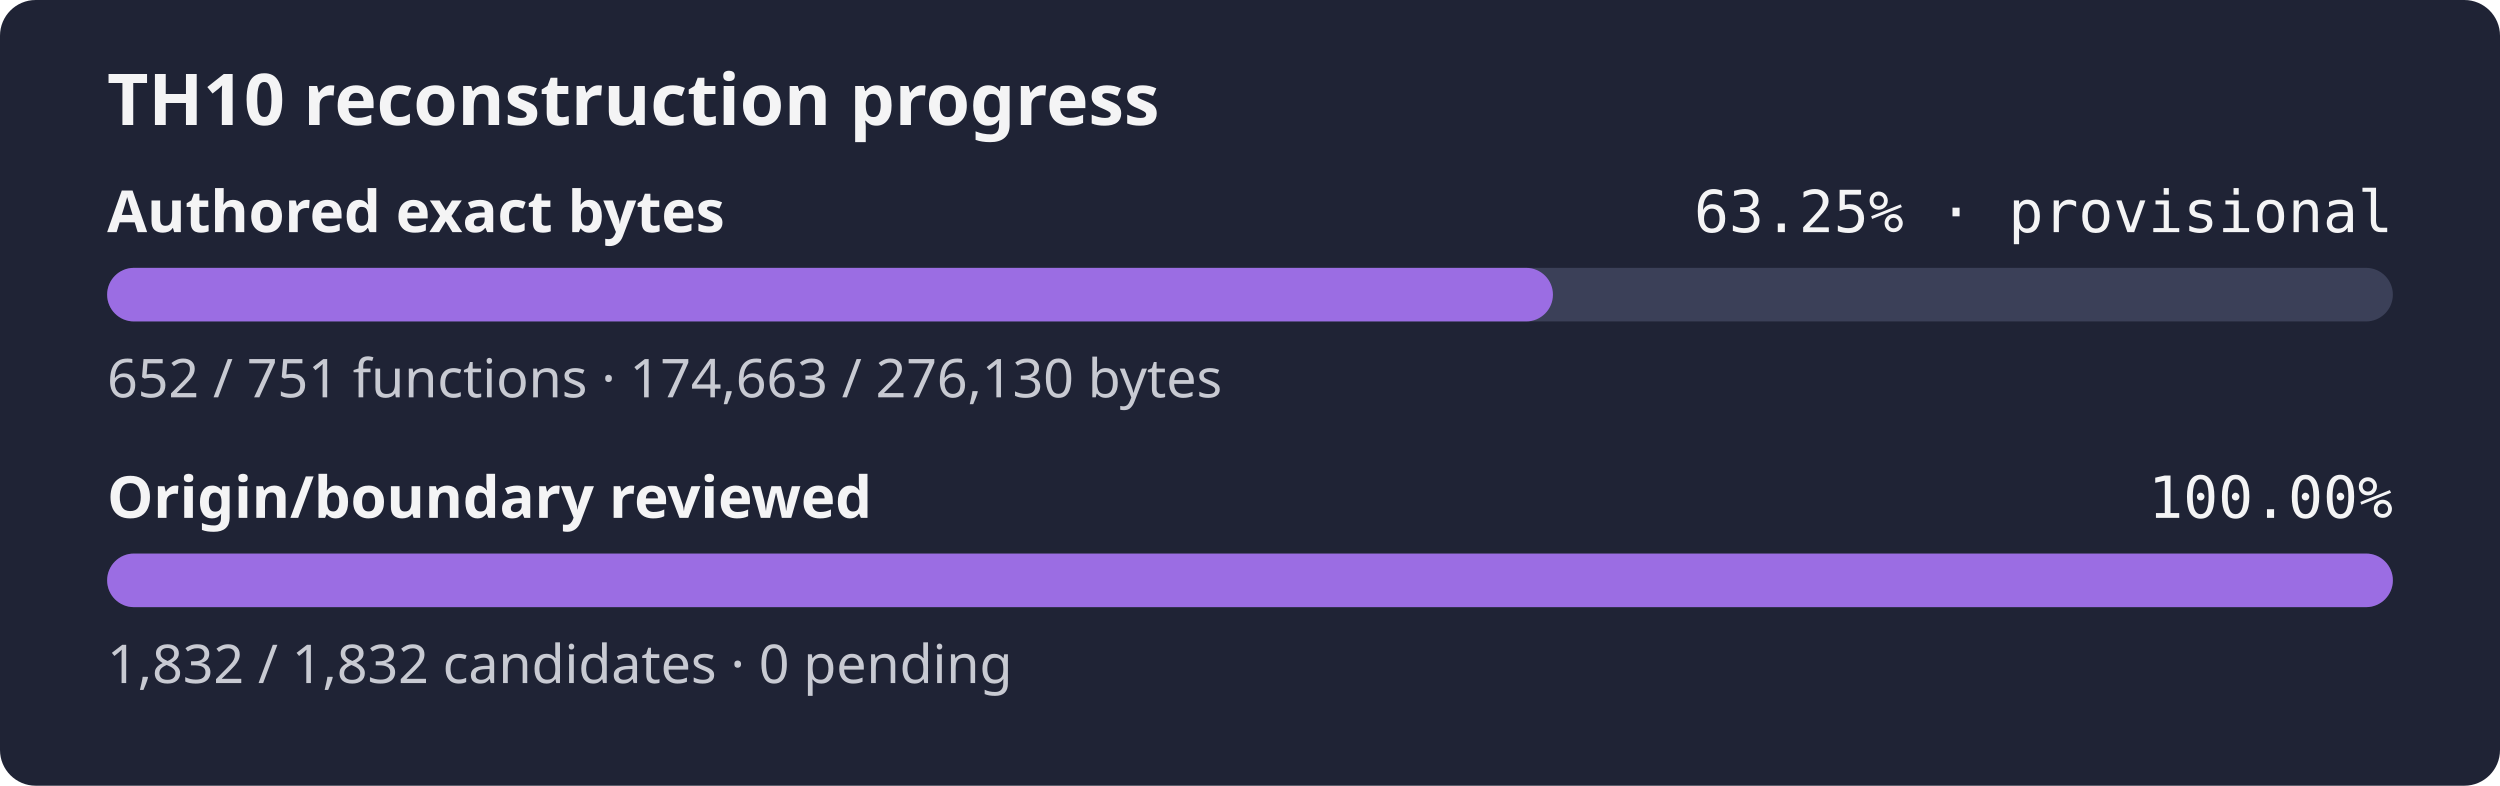
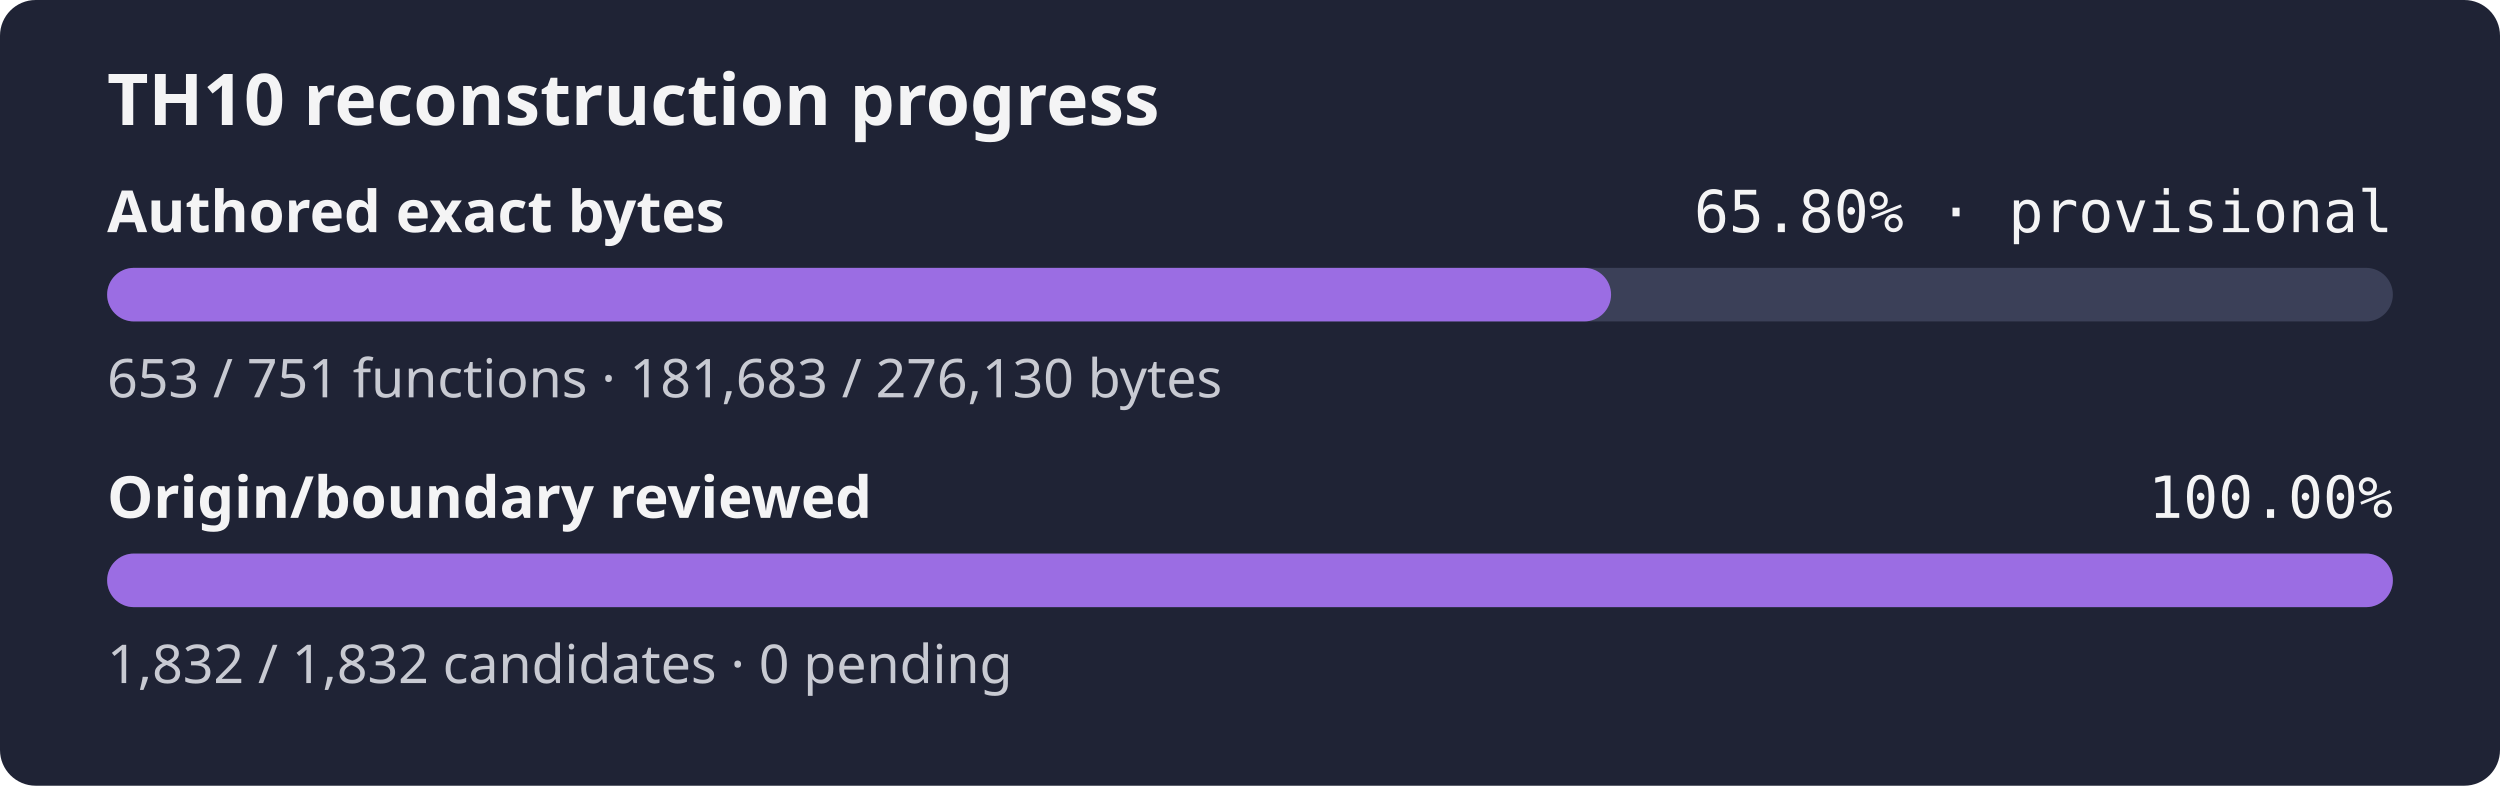
- <svg xmlns="http://www.w3.org/2000/svg" width="560" height="176" role="img" aria-label="TH10 reconstruction progress: currently classified authored bytes 63.25% exact, provisional inventory, origin and boundary review 100.00%">
+ <svg xmlns="http://www.w3.org/2000/svg" width="560" height="176" role="img" aria-label="TH10 reconstruction progress: currently classified authored bytes 65.80% exact, provisional inventory, origin and boundary review 100.00%">
  <rect width="560" height="176" rx="8" fill="#1f2335" />
  <text x="24" y="28" fill="#f4f4f5" font-family="sans-serif" font-size="16" font-weight="600">TH10 reconstruction progress</text>
  <text x="24" y="52" fill="#f4f4f5" font-family="sans-serif" font-size="13" font-weight="600">Authored exact bytes</text>
-   <text x="536" y="52" fill="#f4f4f5" text-anchor="end" font-family="monospace" font-size="13">63.25% · provisional</text>
+   <text x="536" y="52" fill="#f4f4f5" text-anchor="end" font-family="monospace" font-size="13">65.80% · provisional</text>
  <rect x="24" y="60" width="512" height="12" rx="6" fill="#3b4058" />
-   <rect x="24" y="60" width="323.86" height="12" rx="6" fill="#9b6de3" />
-   <text x="24" y="89" fill="#c8cad2" font-family="sans-serif" font-size="12">652 / 751 functions · 174,663 / 276,130 bytes</text>
+   <rect x="24" y="60" width="336.88" height="12" rx="6" fill="#9b6de3" />
+   <text x="24" y="89" fill="#c8cad2" font-family="sans-serif" font-size="12">653 / 751 functions · 181,683 / 276,130 bytes</text>
  <text x="24" y="116" fill="#f4f4f5" font-family="sans-serif" font-size="13" font-weight="600">Origin/boundary reviewed</text>
  <text x="536" y="116" fill="#f4f4f5" text-anchor="end" font-family="monospace" font-size="13">100.00%</text>
  <rect x="24" y="124" width="512" height="12" rx="6" fill="#3b4058" />
  <rect x="24" y="124" width="512.00" height="12" rx="6" fill="#9b6de3" />
  <text x="24" y="153" fill="#c8cad2" font-family="sans-serif" font-size="12">1,832 / 1,832 candidates · 0 pending</text>
</svg>
